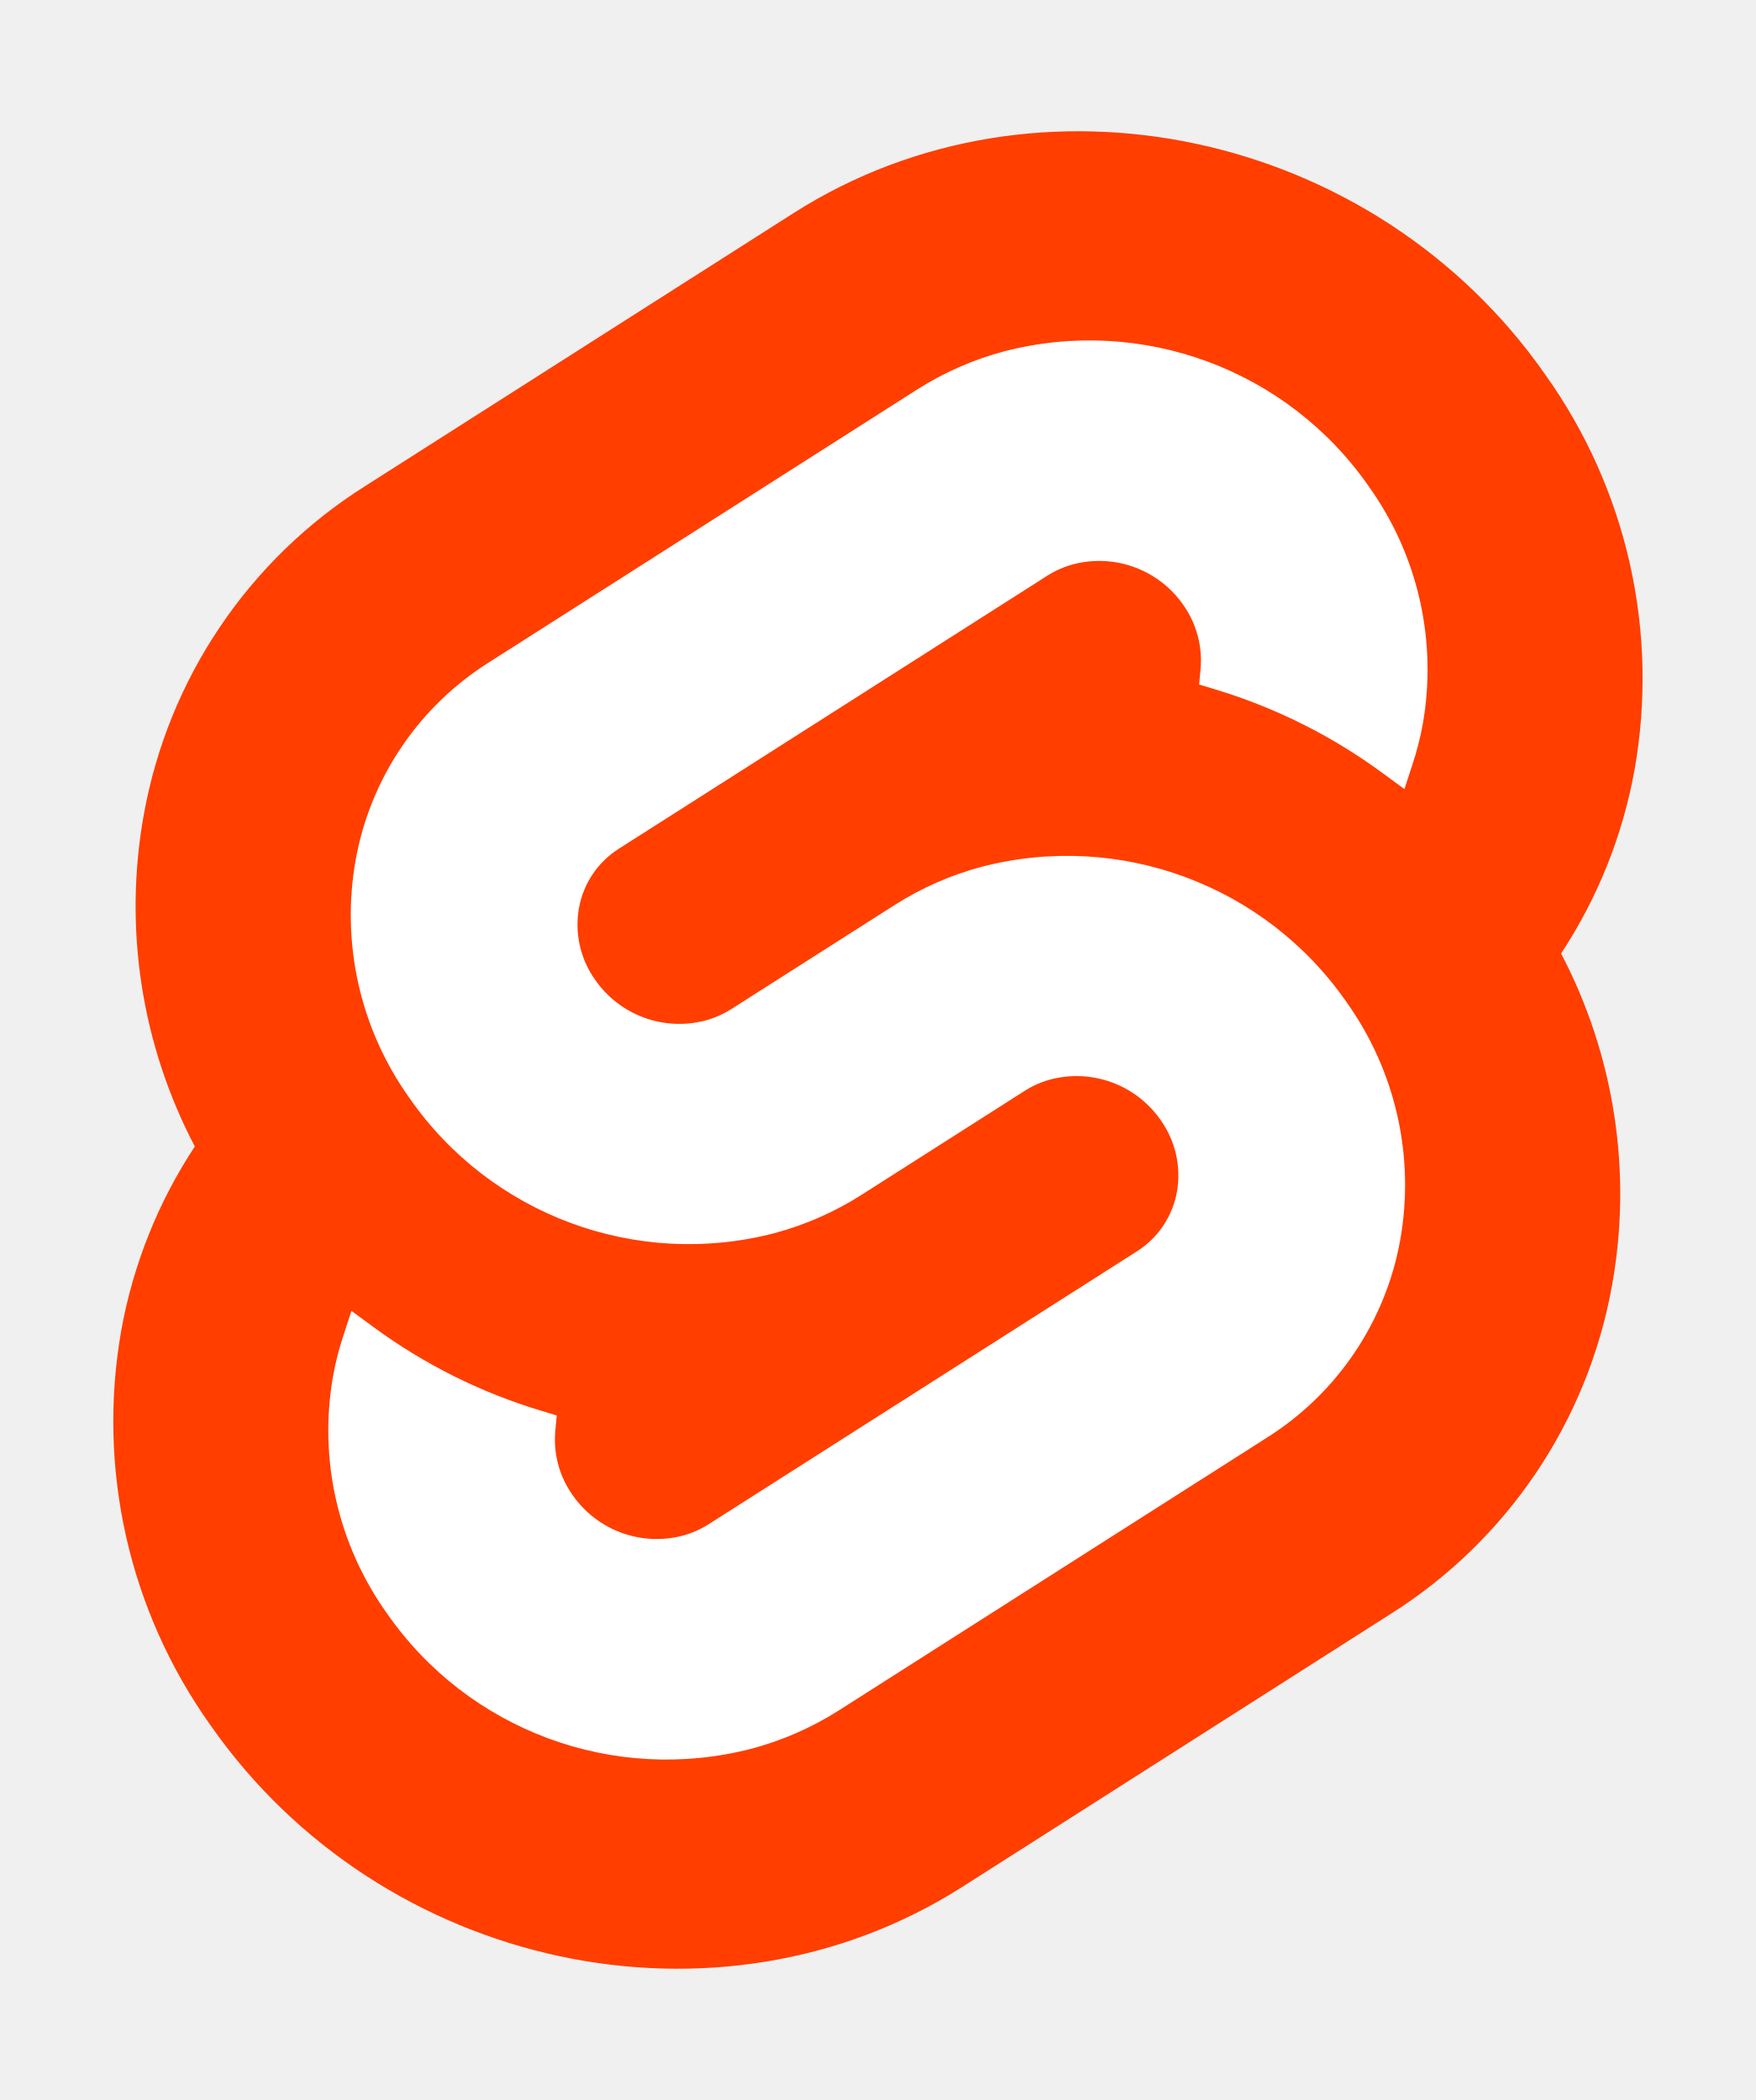
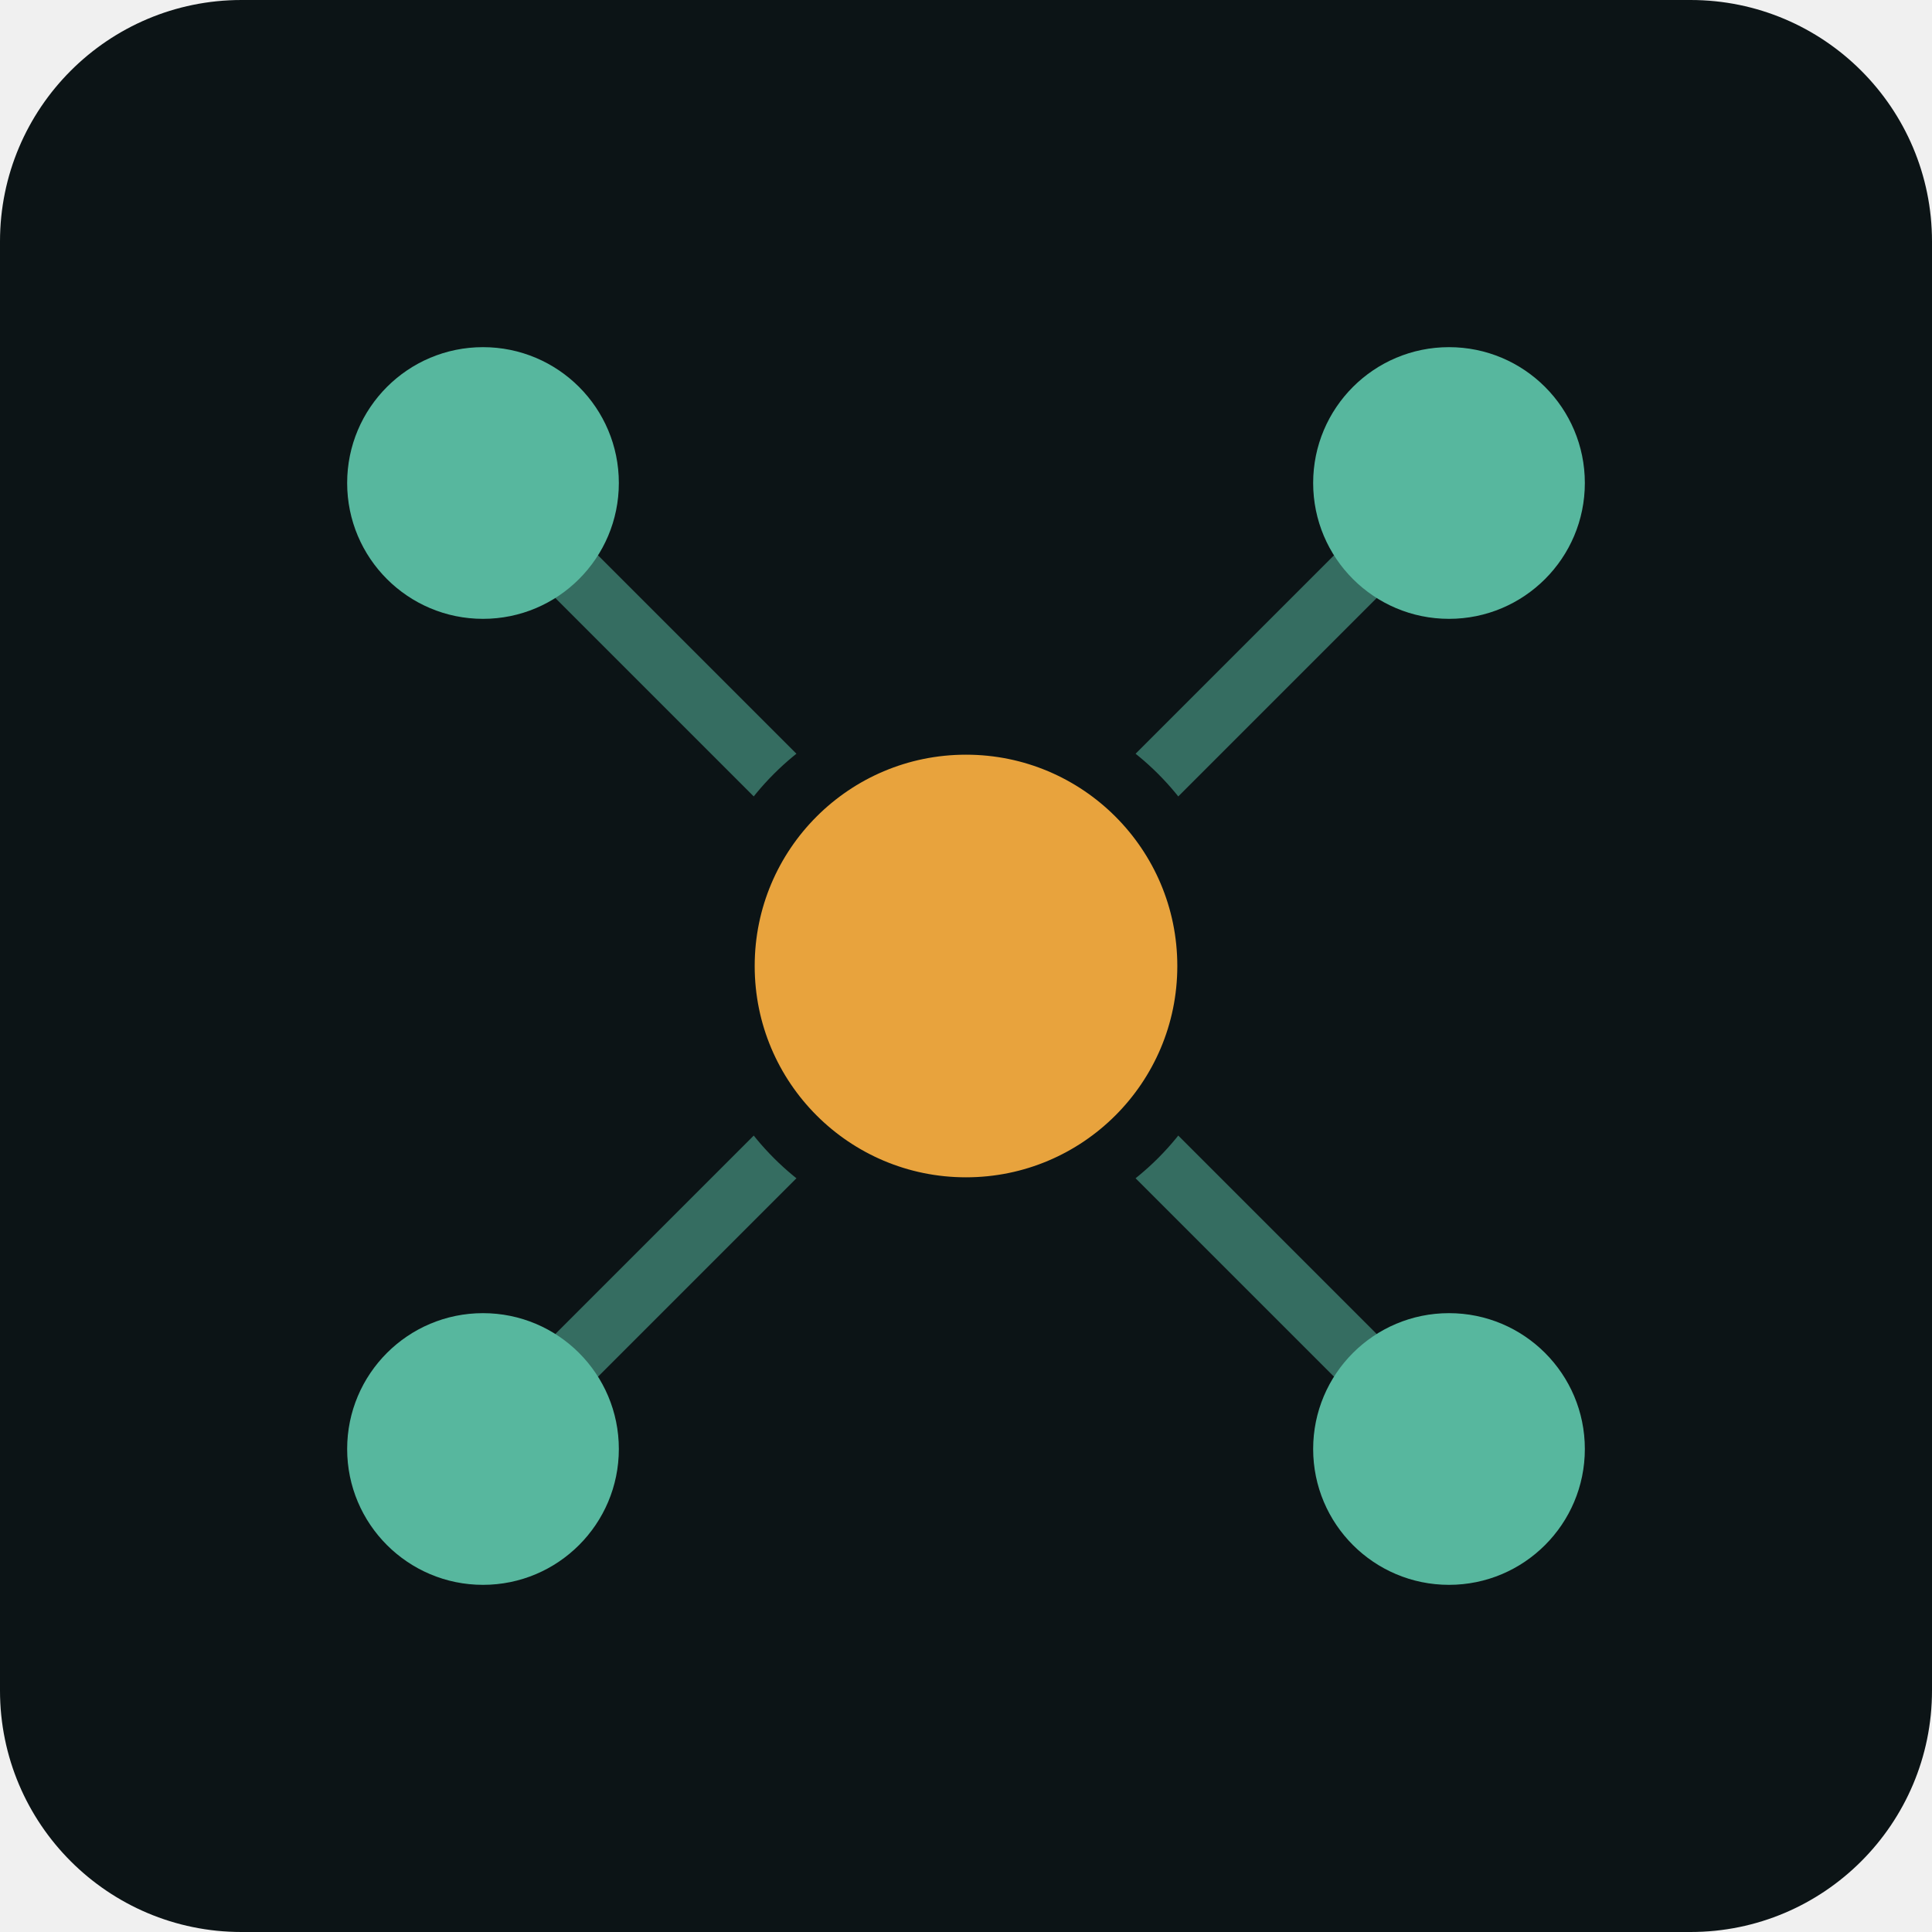
- <svg xmlns="http://www.w3.org/2000/svg" width="107" height="128" viewBox="0 0 107 128">
-   <path d="M94.157 22.819c-10.4-14.885-30.94-19.297-45.792-9.835L22.282 29.608A29.92 29.92 0 0 0 8.764 49.65a31.5 31.5 0 0 0 3.108 20.231 30 30 0 0 0-4.477 11.183 31.9 31.9 0 0 0 5.448 24.116c10.402 14.887 30.942 19.297 45.791 9.835l26.083-16.624A29.92 29.92 0 0 0 98.235 78.35a31.53 31.53 0 0 0-3.105-20.232 30 30 0 0 0 4.474-11.182 31.88 31.88 0 0 0-5.447-24.116" style="fill:#ff3e00" />
-   <path d="M45.817 106.582a20.72 20.72 0 0 1-22.237-8.243 19.17 19.17 0 0 1-3.277-14.503 18 18 0 0 1 .624-2.435l.49-1.498 1.337.981a33.6 33.6 0 0 0 10.203 5.098l.97.294-.09.968a5.85 5.85 0 0 0 1.052 3.878 6.24 6.24 0 0 0 6.695 2.485 5.8 5.8 0 0 0 1.603-.704L69.27 76.28a5.43 5.43 0 0 0 2.45-3.631 5.8 5.8 0 0 0-.987-4.371 6.24 6.24 0 0 0-6.698-2.487 5.7 5.7 0 0 0-1.6.704l-9.953 6.345a19 19 0 0 1-5.296 2.326 20.72 20.72 0 0 1-22.237-8.243 19.17 19.17 0 0 1-3.277-14.502 17.99 17.99 0 0 1 8.13-12.052l26.081-16.623a19 19 0 0 1 5.3-2.329 20.72 20.72 0 0 1 22.237 8.243 19.17 19.17 0 0 1 3.277 14.503 18 18 0 0 1-.624 2.435l-.49 1.498-1.337-.98a33.6 33.6 0 0 0-10.203-5.1l-.97-.294.09-.968a5.86 5.86 0 0 0-1.052-3.878 6.24 6.24 0 0 0-6.696-2.485 5.8 5.8 0 0 0-1.602.704L37.73 51.72a5.42 5.42 0 0 0-2.449 3.63 5.79 5.79 0 0 0 .986 4.372 6.24 6.24 0 0 0 6.698 2.486 5.8 5.8 0 0 0 1.602-.704l9.952-6.342a19 19 0 0 1 5.295-2.328 20.72 20.72 0 0 1 22.237 8.242 19.17 19.17 0 0 1 3.277 14.503 18 18 0 0 1-8.13 12.053l-26.081 16.622a19 19 0 0 1-5.3 2.328" style="fill:#fff" />
+ <svg xmlns="http://www.w3.org/2000/svg" width="64" height="64" viewBox="0 0 64 64">
+   <rect width="64" height="64" rx="8" fill="#0c1416" />
+   <g stroke="#57b79e" stroke-width="2" stroke-linecap="round" opacity="0.55">
+     <line x1="32" y1="32" x2="16" y2="16" />
+     <line x1="32" y1="32" x2="48" y2="16" />
+     <line x1="32" y1="32" x2="16" y2="48" />
+     <line x1="32" y1="32" x2="48" y2="48" />
+   </g>
+   <g fill="#57b79e">
+     <circle cx="16" cy="16" r="4.5" />
+     <circle cx="48" cy="16" r="4.5" />
+     <circle cx="16" cy="48" r="4.5" />
+     <circle cx="48" cy="48" r="4.5" />
+   </g>
+   <circle cx="32" cy="32" r="8" fill="#e8a33d" stroke="#0c1416" stroke-width="2" />
</svg>
